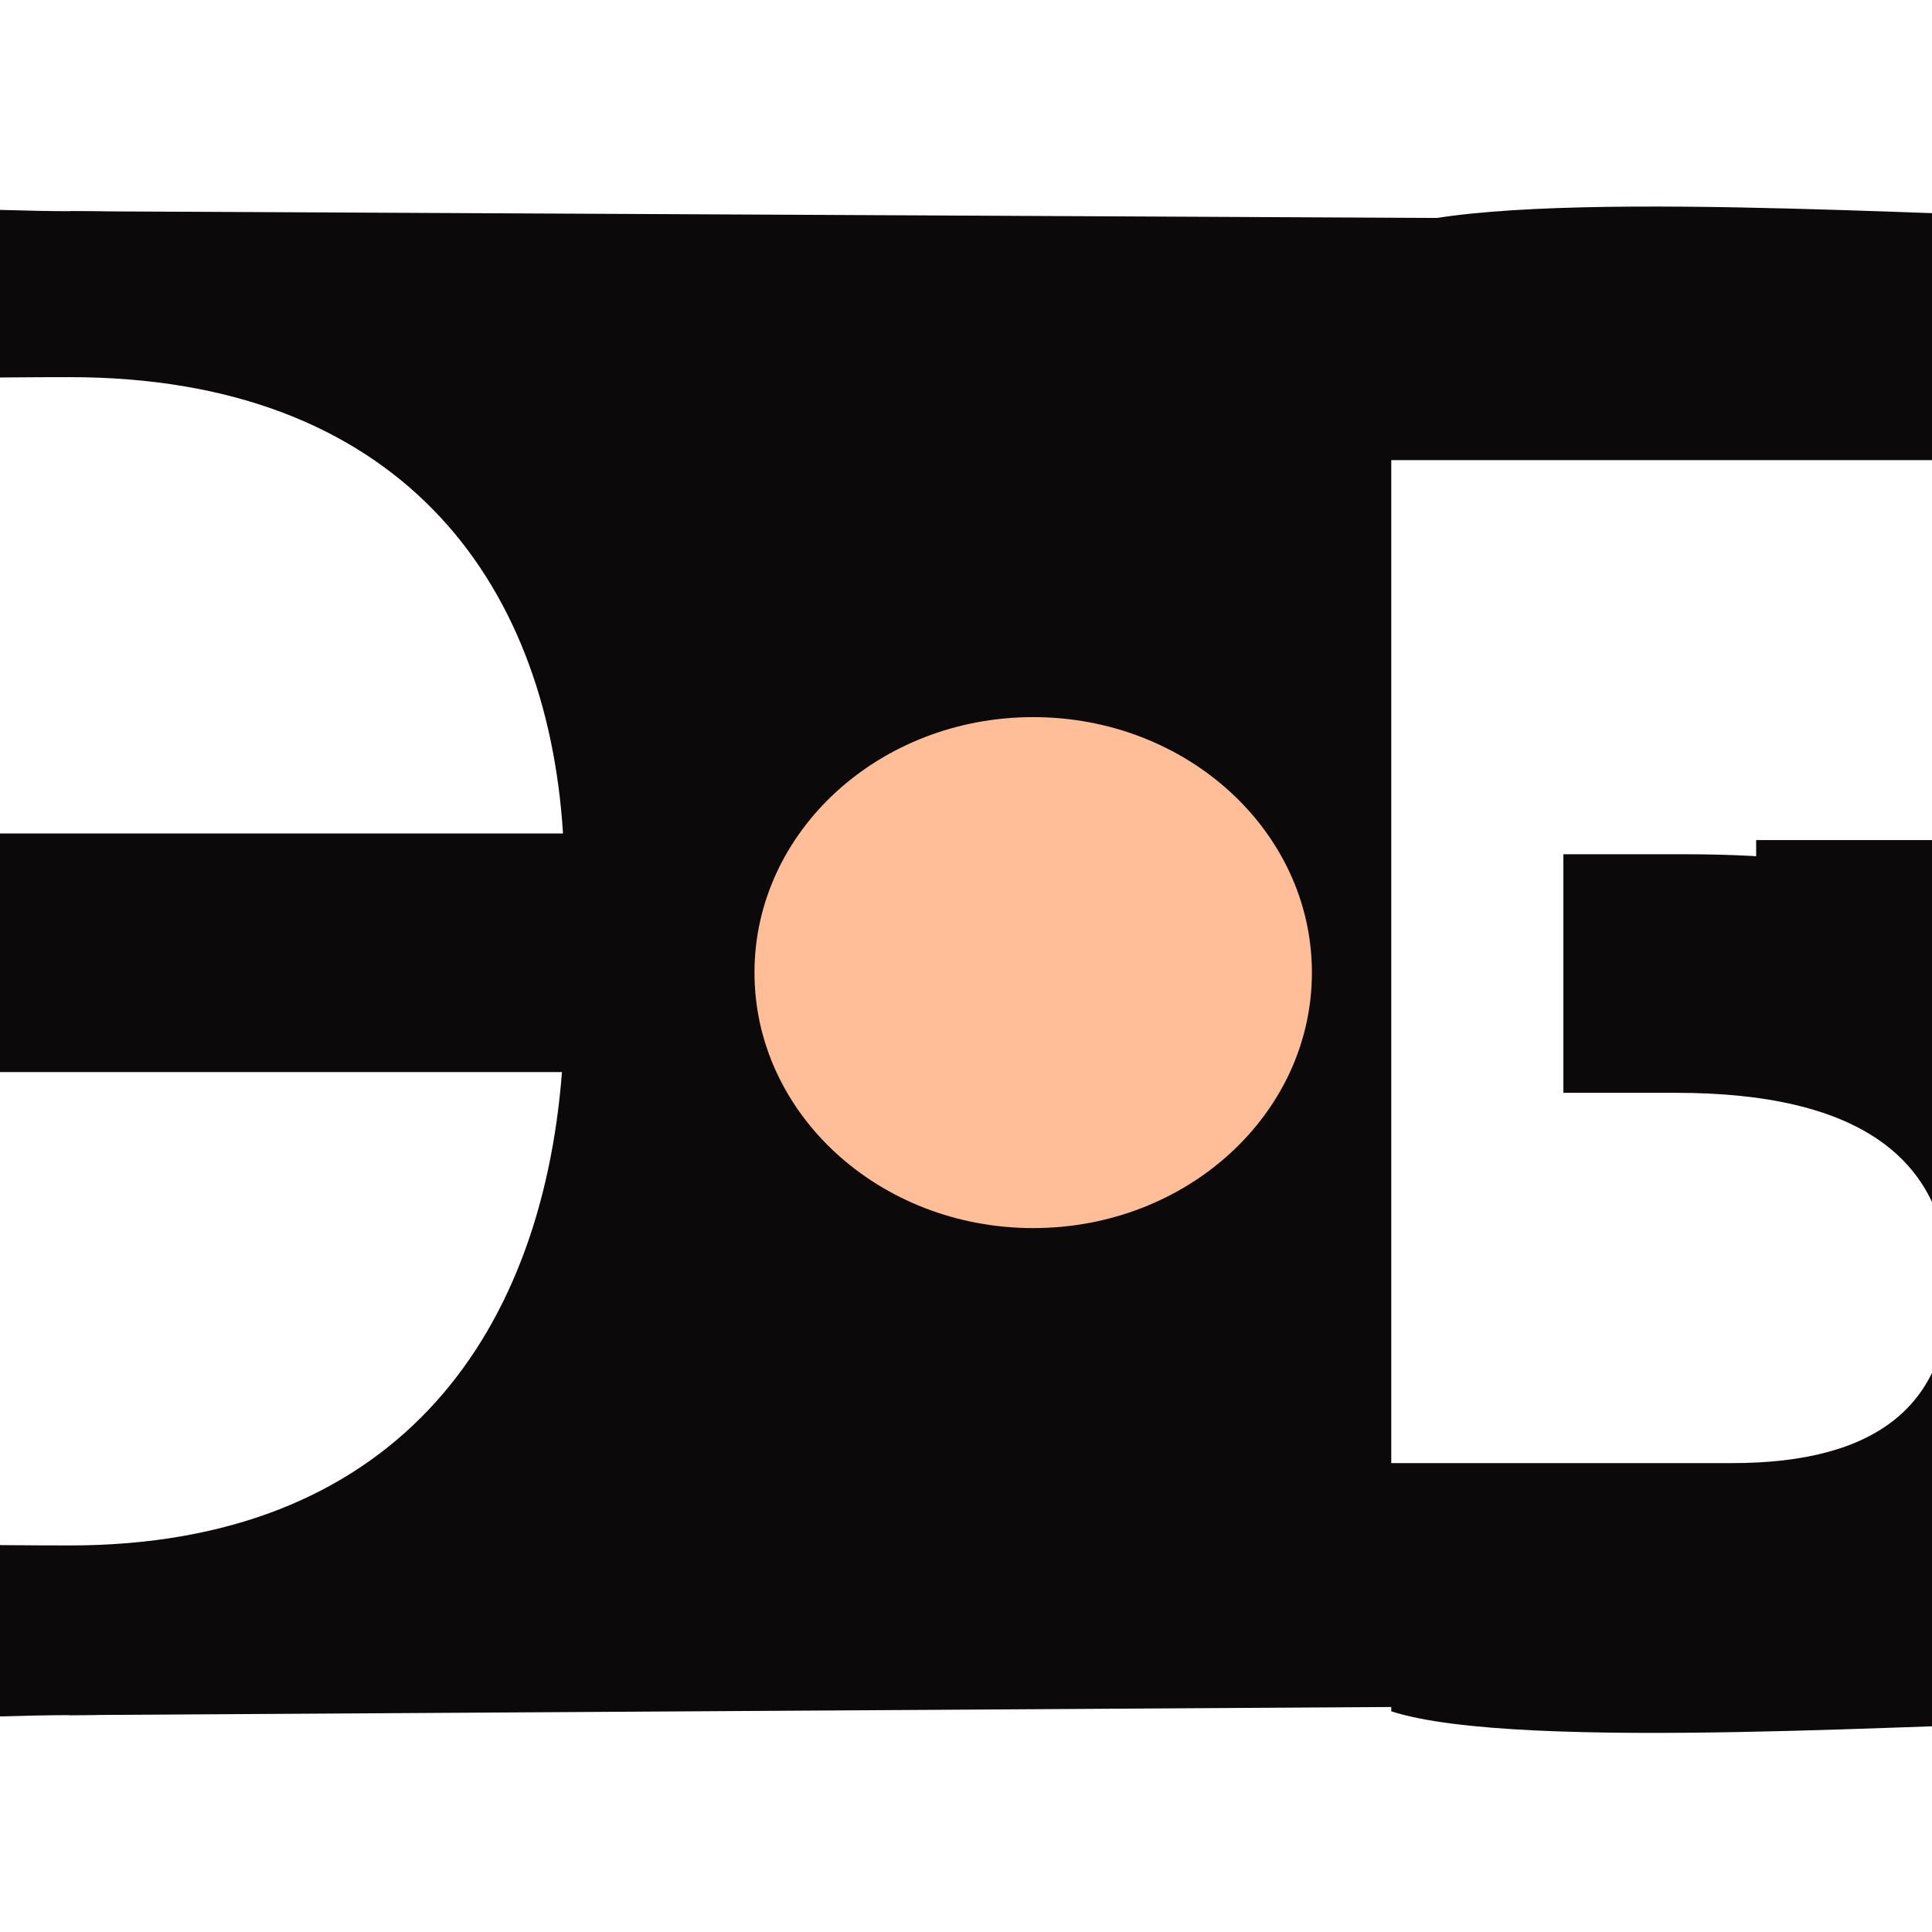
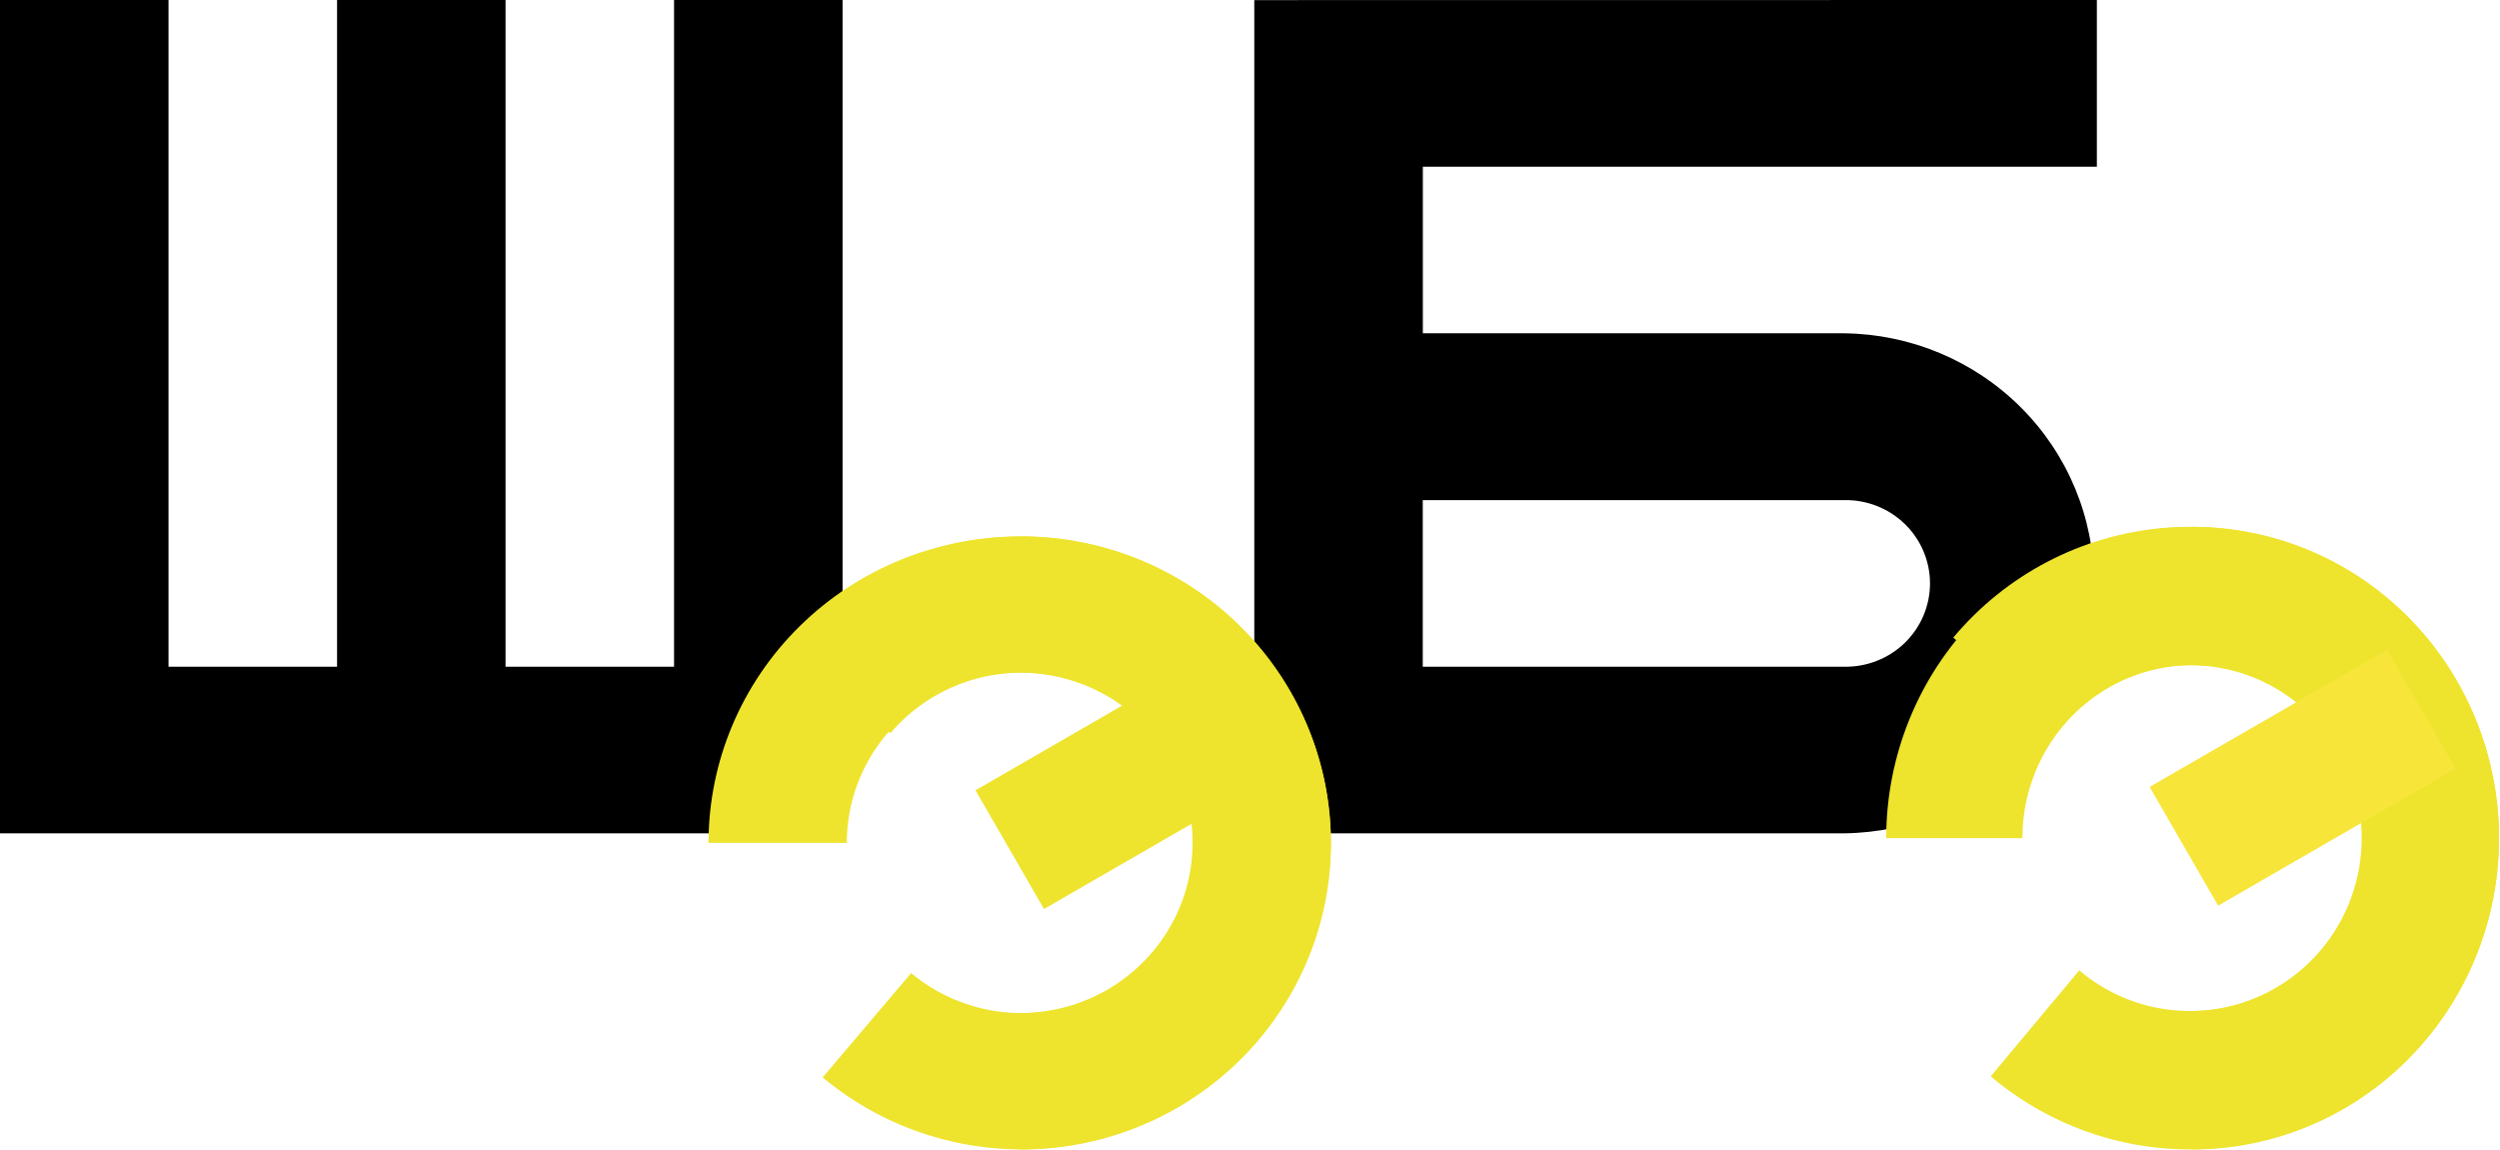
- <svg xmlns="http://www.w3.org/2000/svg" width="512" height="512" viewBox="0 0 512 512" fill="none">
-   <style>
- path {
-    fill: #0C090A;
- }
- 
- @media (prefers-color-scheme: dark) {
-   path {
-     fill: #F8F9FA;
-   }
- }
+ <svg xmlns="http://www.w3.org/2000/svg" version="1.1" width="261" height="120">
+   <svg width="261" height="120" viewBox="0 0 261 120" fill="none">
+     <path fill-rule="evenodd" clip-rule="evenodd" d="M131 0.011V87H192.604C199.554 86.92 206.192 84.135 211.078 79.249C215.964 74.362 218.705 67.769 218.705 60.898C218.705 54.027 215.964 47.433 211.078 42.547C206.192 37.66 199.554 34.875 192.604 34.796H148.604V17.405H219V0L131 0.011ZM148.596 52.211H192.596C193.767 52.188 194.93 52.396 196.018 52.822C197.106 53.249 198.097 53.886 198.933 54.696C199.769 55.506 200.433 56.472 200.886 57.539C201.34 58.606 201.573 59.751 201.573 60.908C201.573 62.066 201.34 63.211 200.886 64.278C200.433 65.344 199.769 66.311 198.933 67.121C198.097 67.931 197.106 68.568 196.018 68.994C194.93 69.421 193.767 69.629 192.596 69.606H148.596V52.211Z" fill="black" />
+     <path fill-rule="evenodd" clip-rule="evenodd" d="M0 0V87H88V0H70.4V69.607H52.8V0H35.203V69.607H17.6V0H0Z" fill="black" />
+     <path d="M106.485 56.014C97.869 56.014 89.607 59.384 83.515 65.382C77.422 71.38 74 79.516 74 87.998H88.443C88.443 84.482 89.502 81.045 91.486 78.122C93.47 75.198 96.29 72.919 99.589 71.574C102.889 70.228 106.519 69.876 110.022 70.562C113.524 71.248 116.741 72.941 119.267 75.428C121.792 77.914 123.511 81.082 124.208 84.53C124.905 87.978 124.547 91.553 123.181 94.801C121.814 98.05 119.5 100.826 116.53 102.78C113.561 104.733 110.07 105.776 106.499 105.776V120C115.119 120 123.386 116.629 129.481 110.627C135.576 104.626 139 96.487 139 88C139 79.513 135.576 71.374 129.481 65.373C123.386 59.371 115.119 56 106.499 56L106.485 56.014Z" fill="#EEE42E" />
+     <path d="M127.492 63.525C124.25 60.818 120.501 58.77 116.459 57.499C112.417 56.227 108.162 55.758 103.938 56.117C99.713 56.476 95.601 57.656 91.837 59.591C88.072 61.525 84.73 64.175 82 67.39L92.994 76.547C95.279 73.858 98.317 71.901 101.725 70.924C105.132 69.946 108.756 69.991 112.138 71.054C115.519 72.117 118.507 74.149 120.723 76.894C122.938 79.64 124.283 82.974 124.586 86.476C124.889 89.978 124.137 93.491 122.425 96.569C120.713 99.648 118.118 102.155 114.969 103.772C111.819 105.39 108.256 106.046 104.73 105.657C101.204 105.268 97.874 103.852 95.16 101.588L85.919 112.481C89.162 115.186 92.911 117.233 96.953 118.503C100.994 119.773 105.248 120.242 109.473 119.883C113.697 119.524 117.809 118.344 121.573 116.411C125.337 114.478 128.68 111.829 131.411 108.616C134.142 105.402 136.207 101.688 137.489 97.683C138.771 93.679 139.244 89.464 138.882 85.279C138.52 81.093 137.329 77.02 135.378 73.29C133.427 69.561 130.753 66.249 127.51 63.543L127.492 63.525Z" fill="#EEE42E" />
+     <path d="M126.676 68.192L101.881 82.507L109.038 94.903L133.832 80.588L126.676 68.192Z" fill="#EEE42E" />
+     <path d="M228.986 55.014C220.503 55.014 212.367 58.437 206.368 64.529C200.37 70.621 197 78.884 197 87.5H211.225C211.225 83.929 212.268 80.438 214.221 77.468C216.175 74.499 218.952 72.184 222.201 70.818C225.45 69.451 229.024 69.094 232.473 69.791C235.922 70.488 239.09 72.208 241.576 74.734C244.062 77.259 245.755 80.477 246.441 83.98C247.126 87.482 246.774 91.113 245.428 94.412C244.082 97.712 241.802 100.531 238.878 102.515C235.954 104.499 232.516 105.557 229 105.556V120C237.487 120 245.626 116.576 251.627 110.481C257.629 104.386 261 96.12 261 87.5C261 78.88 257.629 70.614 251.627 64.519C245.626 58.424 237.487 55 229 55L228.986 55.014Z" fill="#EEE42E" />
+     <path d="M249.499 62.644C246.256 59.893 242.506 57.813 238.464 56.522C234.422 55.231 230.166 54.754 225.941 55.119C221.715 55.483 217.603 56.682 213.838 58.647C210.073 60.612 206.73 63.304 204 66.569L214.995 75.87C217.281 73.139 220.32 71.151 223.728 70.158C227.136 69.165 230.76 69.211 234.142 70.291C237.524 71.37 240.512 73.435 242.728 76.223C244.944 79.011 246.289 82.398 246.592 85.956C246.895 89.513 246.143 93.08 244.431 96.208C242.719 99.335 240.124 101.881 236.974 103.524C233.824 105.167 230.26 105.833 226.734 105.438C223.207 105.043 219.876 103.605 217.162 101.305L207.916 112.369C211.161 115.116 214.911 117.194 218.954 118.483C222.997 119.771 227.252 120.246 231.477 119.88C235.702 119.514 239.815 118.314 243.579 116.349C247.343 114.384 250.686 111.692 253.416 108.427C256.147 105.162 258.211 101.388 259.492 97.32C260.773 93.252 261.245 88.97 260.881 84.719C260.517 80.468 259.325 76.33 257.372 72.542C255.419 68.754 252.744 65.391 249.499 62.644Z" fill="#EEE42E" />
+     <path d="M249.306 67.841L224.512 82.156L231.668 94.552L256.463 80.237L249.306 67.841Z" fill="#F8E53A" />
+   </svg>
+   <style>@media (prefers-color-scheme: light) { :root { filter: none; } }
+ @media (prefers-color-scheme: dark) { :root { filter: none; } }
</style>
-   <g>
-     <path d="M-637 451.78V58.717H-563.743V388.56H-439.343V58.717H-366.086V388.56H-241.687V58.717L-168.927 58.717L-168.429 451.78H-637Z" />
-     <path d="M-168.927 395.487C-134.832 408.314 -17.492 409.56 18.446 409.56C103.59 409.56 143.398 355.576 148.927 284.11H-72.227V220.89H149.203C144.965 153.089 105.065 99.948 18.446 99.948C-17.492 99.948 -134.762 101.194 -168.857 114.021L-168.927 58.717C-134.832 47.722 -21.177 55.969 18.446 55.969C156.667 55.969 295.165 126.06 295.165 255.249C295.165 391.767 156.667 454.529 18.446 454.529C-21.177 454.529 -134.832 462.775 -168.927 451.78V395.487Z" />
-     <path d="M571.885 58.717V121.937H368.699V387.736H459.096C497.429 387.736 516.596 372.251 516.596 341.283C516.596 306.833 492.453 289.607 444.168 289.607H414.312V226.387H446.656C542.121 226.387 589.853 263.678 589.853 338.259C589.853 413.94 547.834 451.78 463.795 451.78L18.446 454.529L283.997 254.754L18.446 55.969L571.885 58.717Z" />
-     <path d="M368.699 397.227C402.794 410.054 520.135 411.3 556.072 411.3C641.216 411.3 681.024 357.316 686.553 285.85H465.399V222.63H686.829C682.591 154.829 642.691 101.687 556.072 101.687C520.135 101.687 402.864 102.933 368.769 115.761L368.699 60.457C402.794 49.462 516.449 57.708 556.072 57.708C694.293 57.708 832.791 127.8 832.791 256.988C832.791 393.507 694.293 456.268 556.072 456.268C516.449 456.268 402.794 464.514 368.699 453.52V397.227Z" />
-     <ellipse cx="273.807" cy="257.75" rx="73.861" ry="67.706" fill="#FFBE98" />
-   </g>
-   <defs>
- </defs>
</svg>
